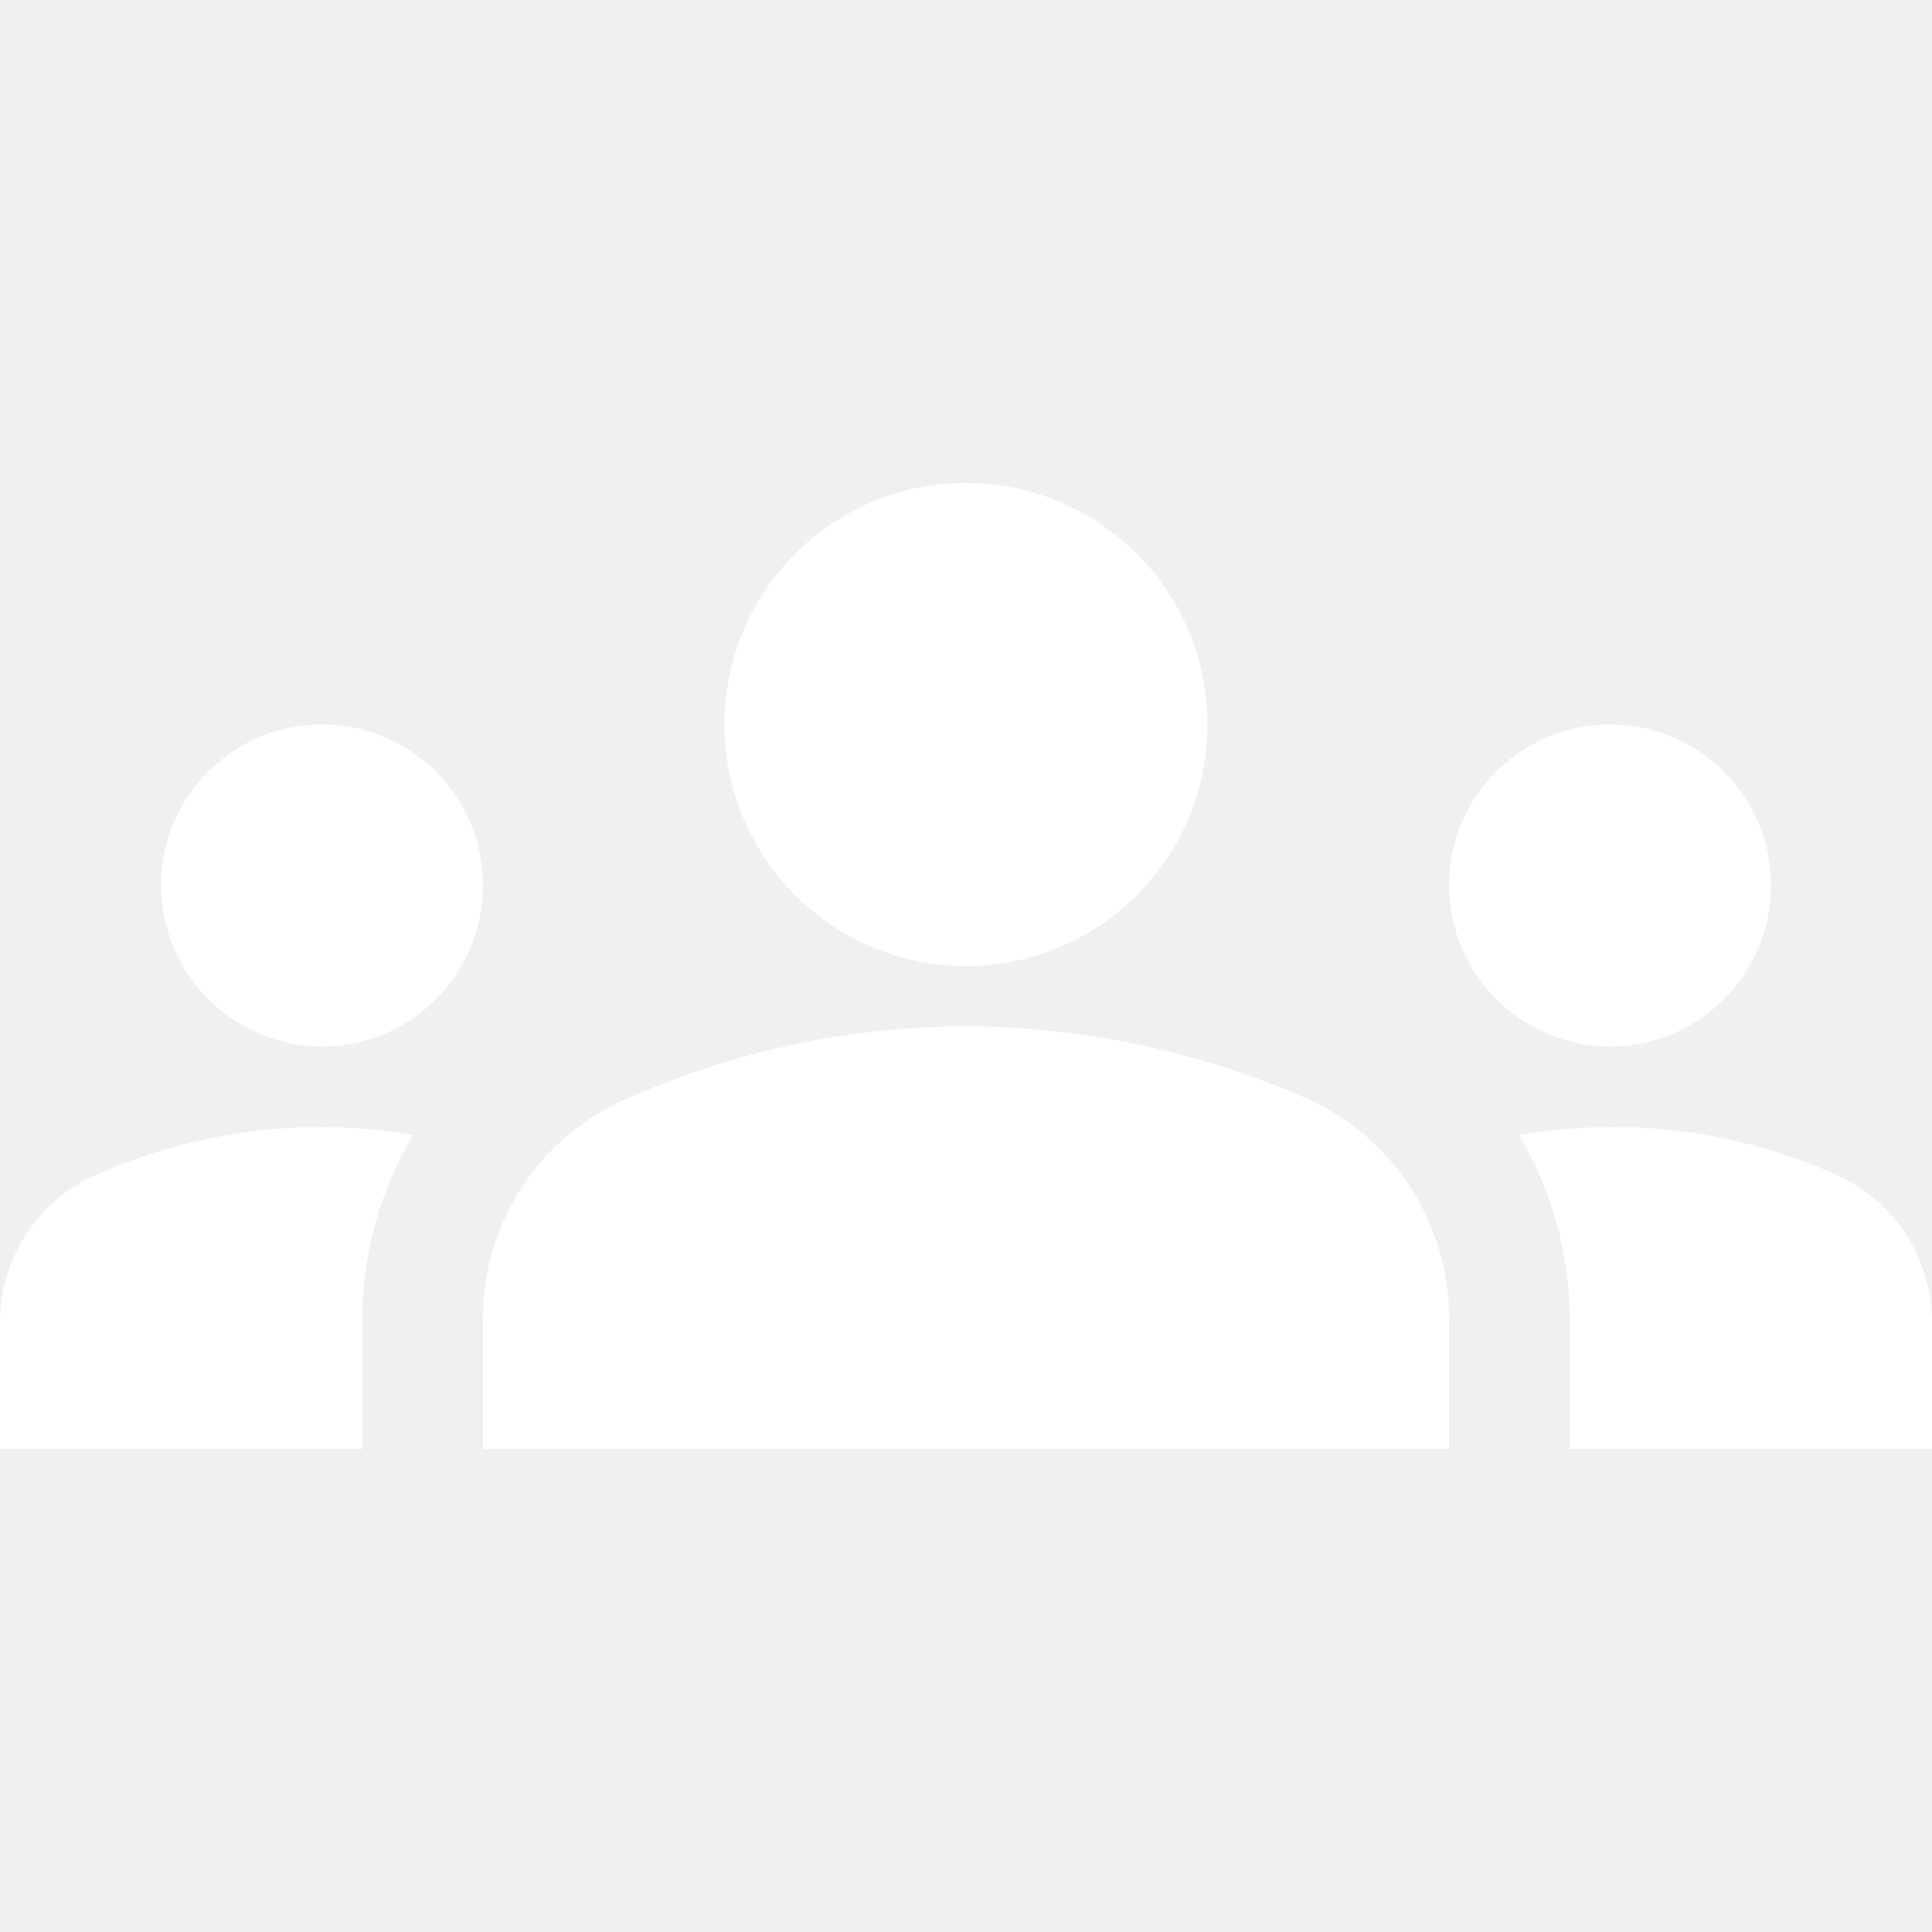
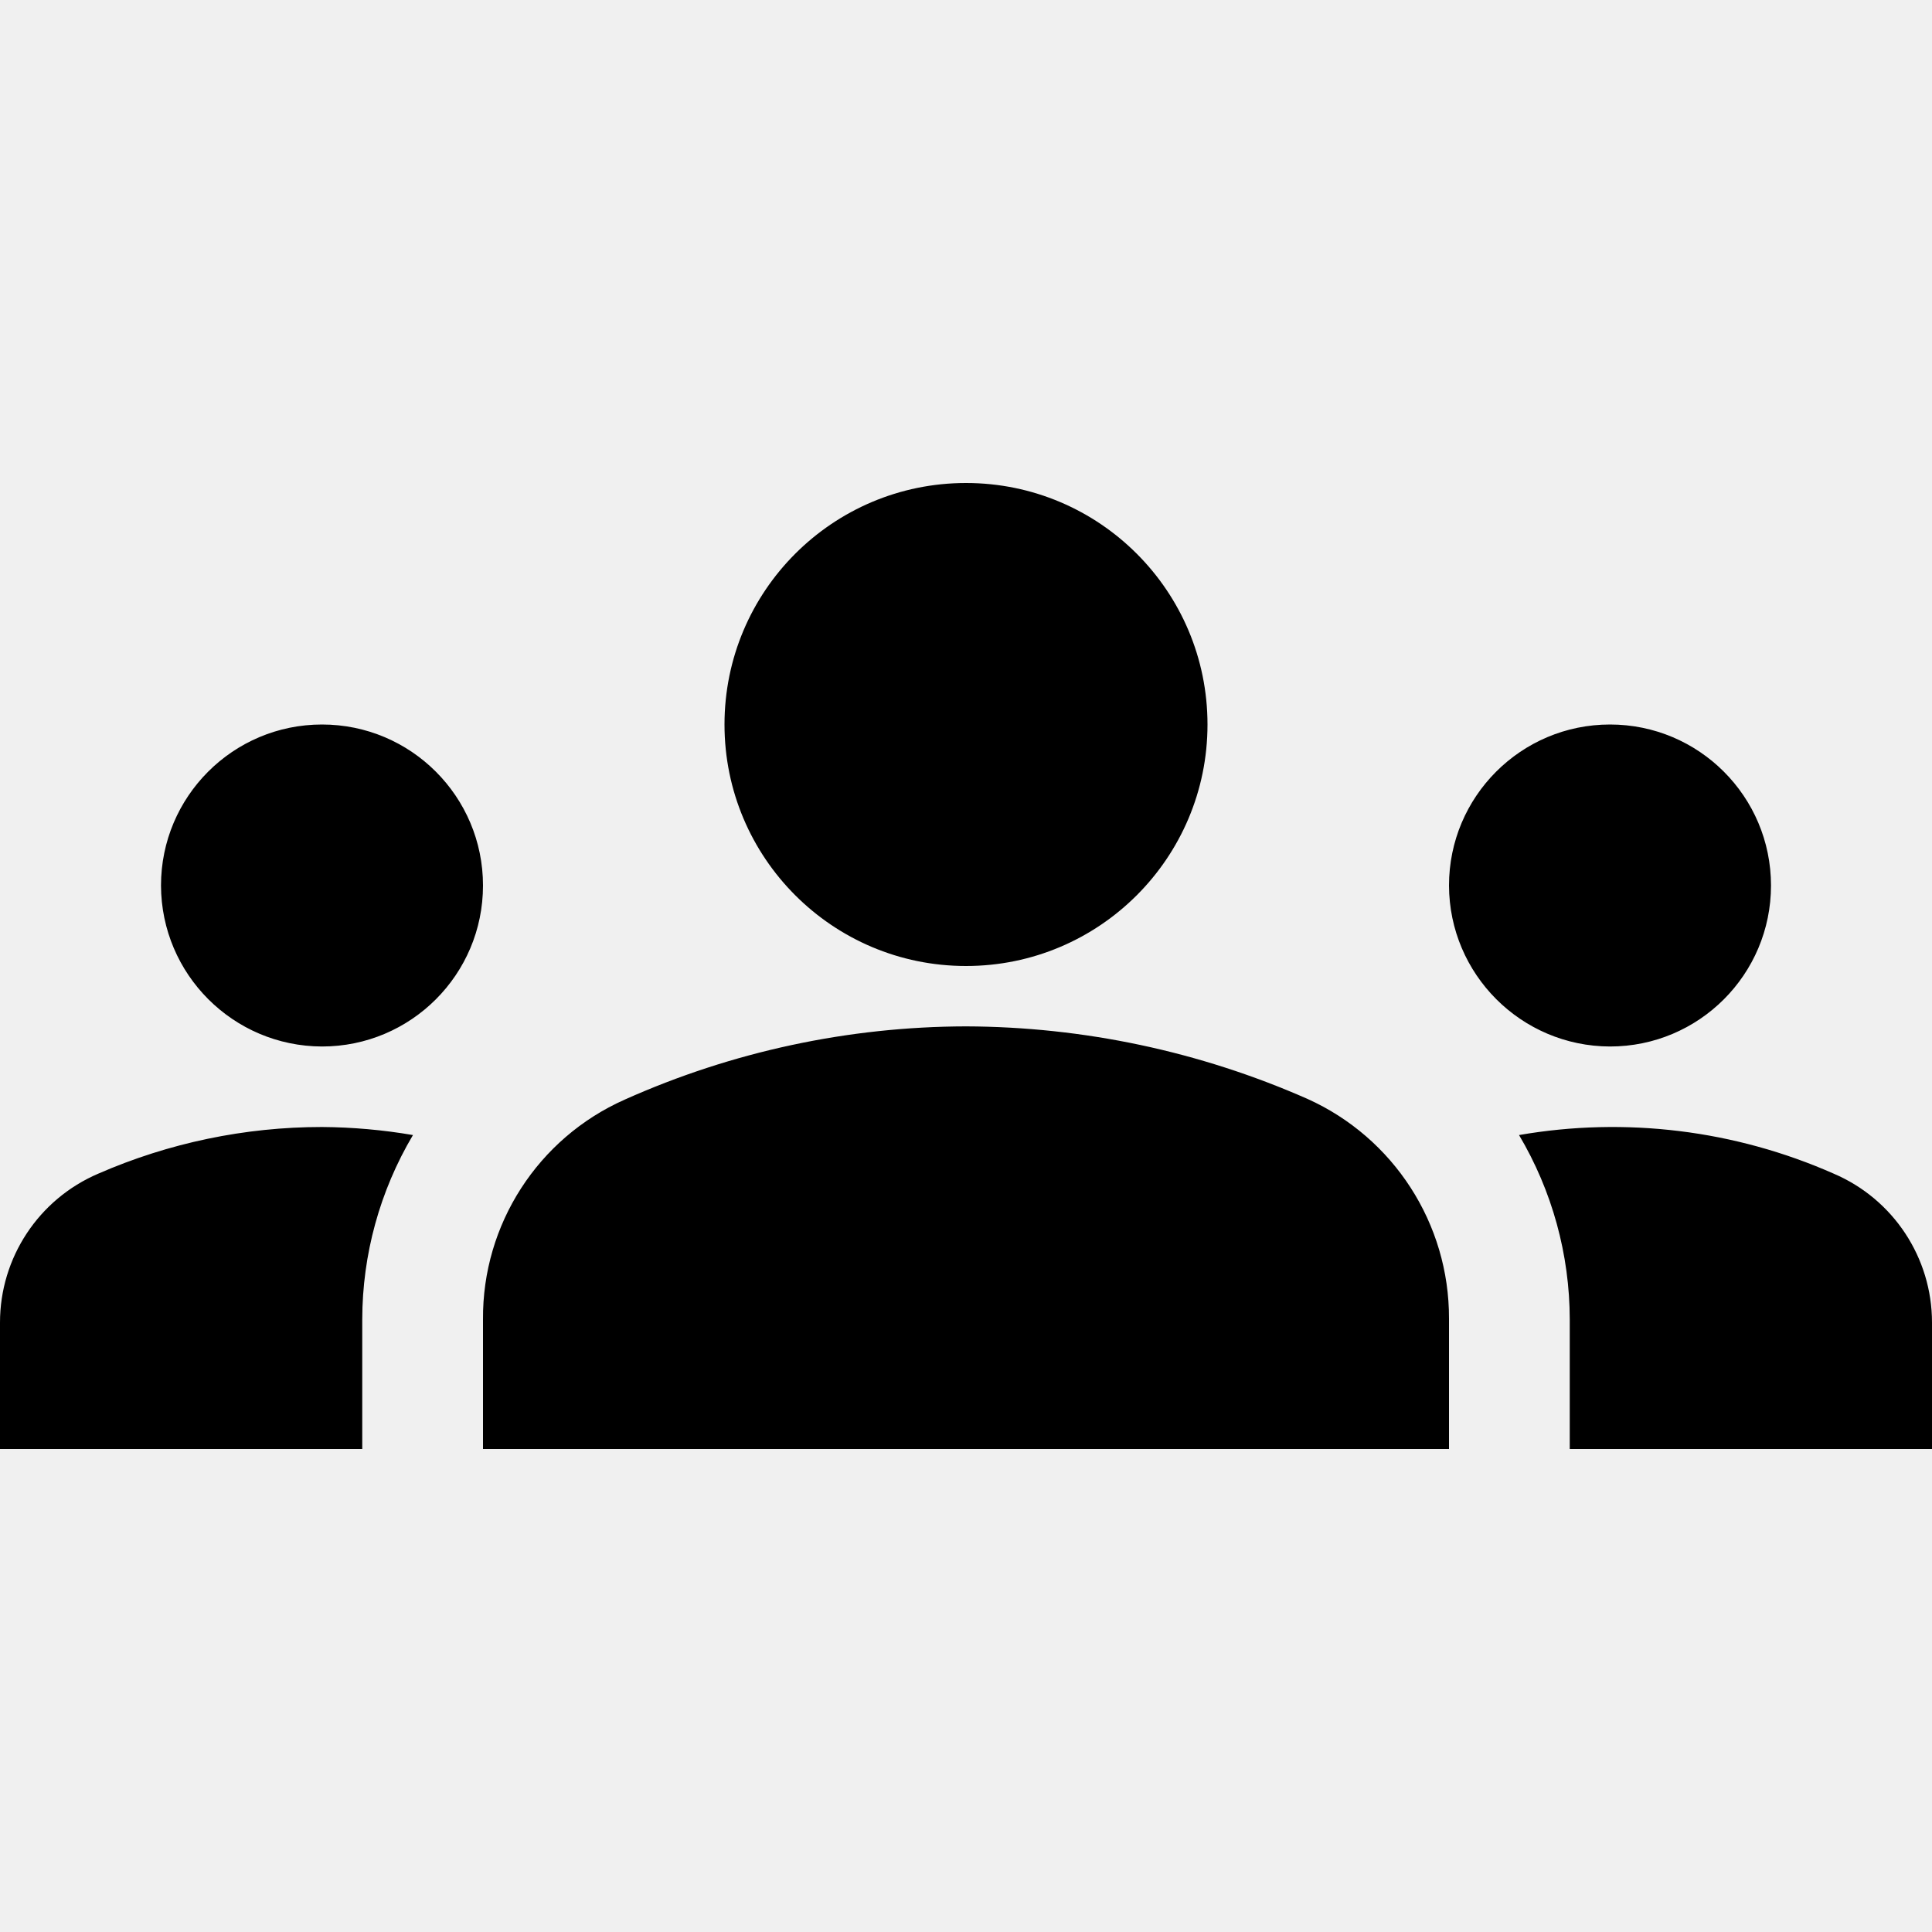
<svg xmlns="http://www.w3.org/2000/svg" id="Team_Icon" data-name="Team Icon" width="24" height="24" viewBox="0 0 24 24">
  <rect id="Rectangle_855" data-name="Rectangle 855" width="24" height="24" fill="none" />
  <g id="Group_473" data-name="Group 473">
-     <path id="Path_233" data-name="Path 233" d="M12,12.75a10.611,10.611,0,0,1,4.24.9A2.984,2.984,0,0,1,18,16.38V18H6V16.39a2.963,2.963,0,0,1,1.76-2.73A10.44,10.44,0,0,1,12,12.75ZM4,13a2,2,0,1,0-2-2A2.006,2.006,0,0,0,4,13Zm1.13,1.1A6.983,6.983,0,0,0,4,14a6.95,6.95,0,0,0-2.78.58A2.011,2.011,0,0,0,0,16.43V18H4.5V16.39A4.5,4.5,0,0,1,5.13,14.1ZM20,13a2,2,0,1,0-2-2A2.006,2.006,0,0,0,20,13Zm4,3.43a2.011,2.011,0,0,0-1.22-1.85,6.8,6.8,0,0,0-3.91-.48,4.5,4.5,0,0,1,.63,2.29V18H24ZM12,6A3,3,0,1,1,9,9,3,3,0,0,1,12,6Z" fill="#fff" />
+     <path id="Path_233" data-name="Path 233" d="M12,12.75a10.611,10.611,0,0,1,4.24.9A2.984,2.984,0,0,1,18,16.38V18H6V16.39a2.963,2.963,0,0,1,1.76-2.73A10.44,10.44,0,0,1,12,12.75ZM4,13a2,2,0,1,0-2-2A2.006,2.006,0,0,0,4,13Zm1.13,1.1A6.983,6.983,0,0,0,4,14a6.95,6.95,0,0,0-2.78.58A2.011,2.011,0,0,0,0,16.43V18H4.5V16.39A4.5,4.5,0,0,1,5.13,14.1ZM20,13a2,2,0,1,0-2-2A2.006,2.006,0,0,0,20,13Zm4,3.43a2.011,2.011,0,0,0-1.22-1.85,6.8,6.8,0,0,0-3.91-.48,4.5,4.5,0,0,1,.63,2.29V18H24ZM12,6A3,3,0,1,1,9,9,3,3,0,0,1,12,6Z" />
  </g>
</svg>
